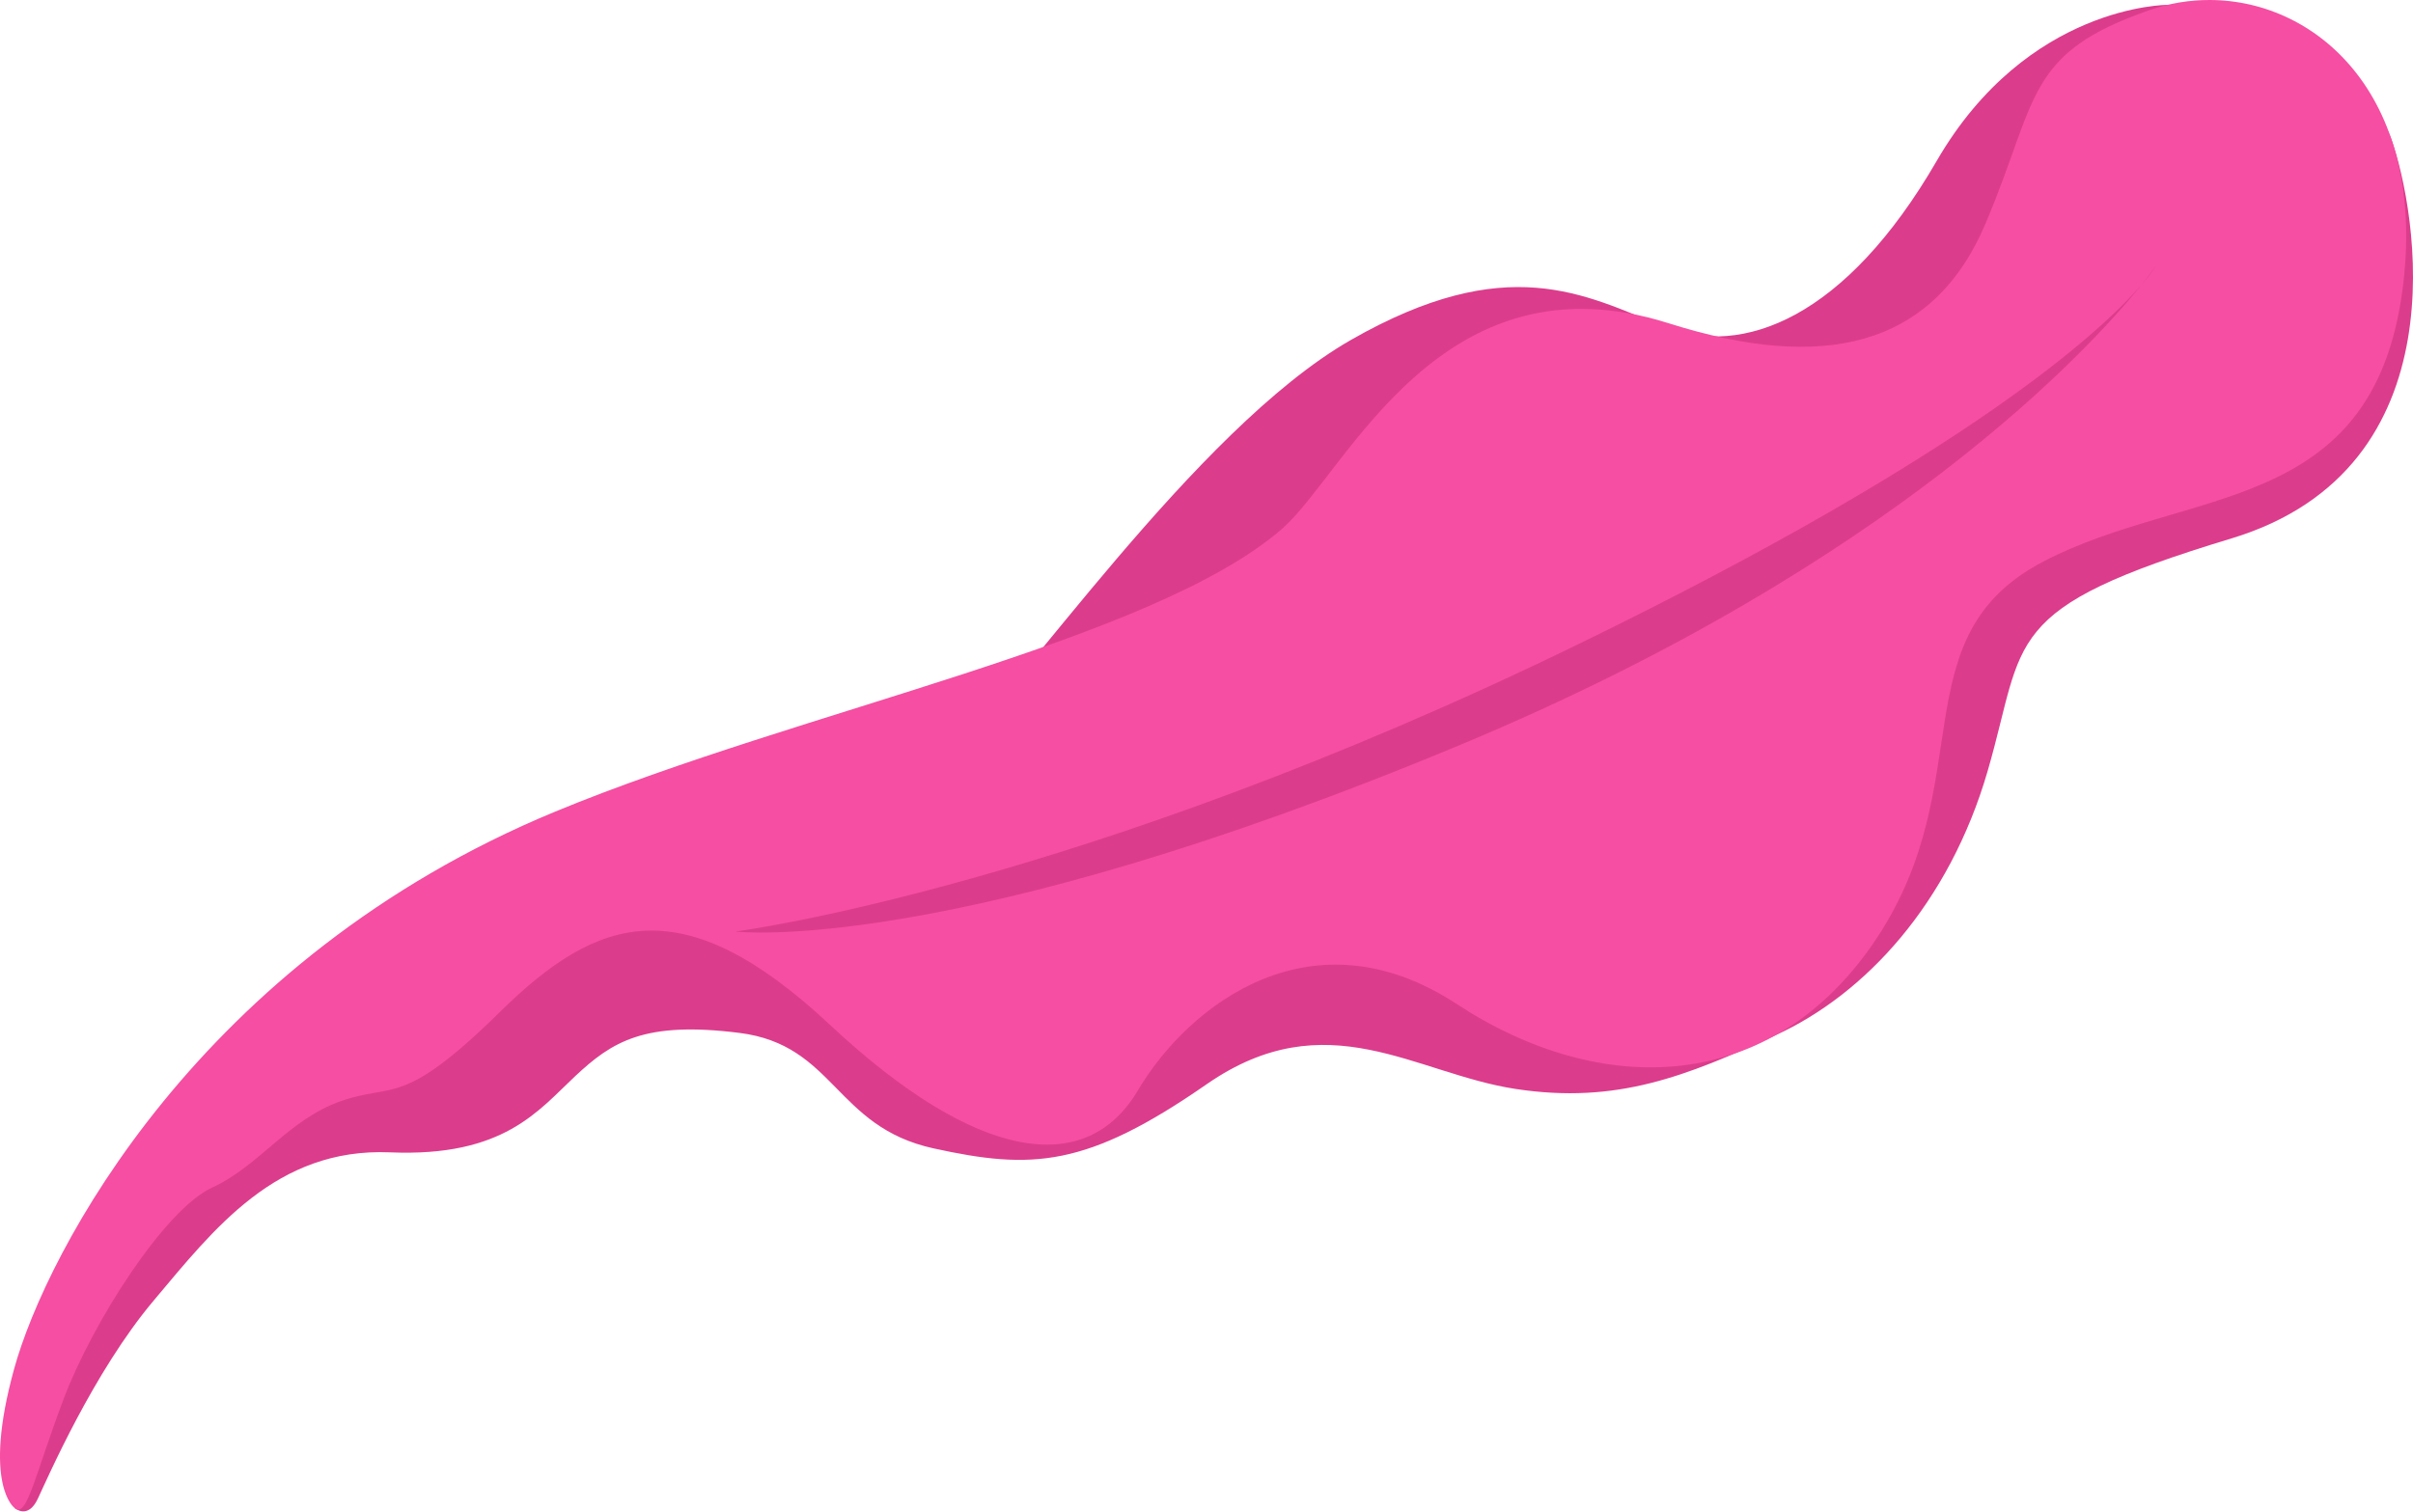
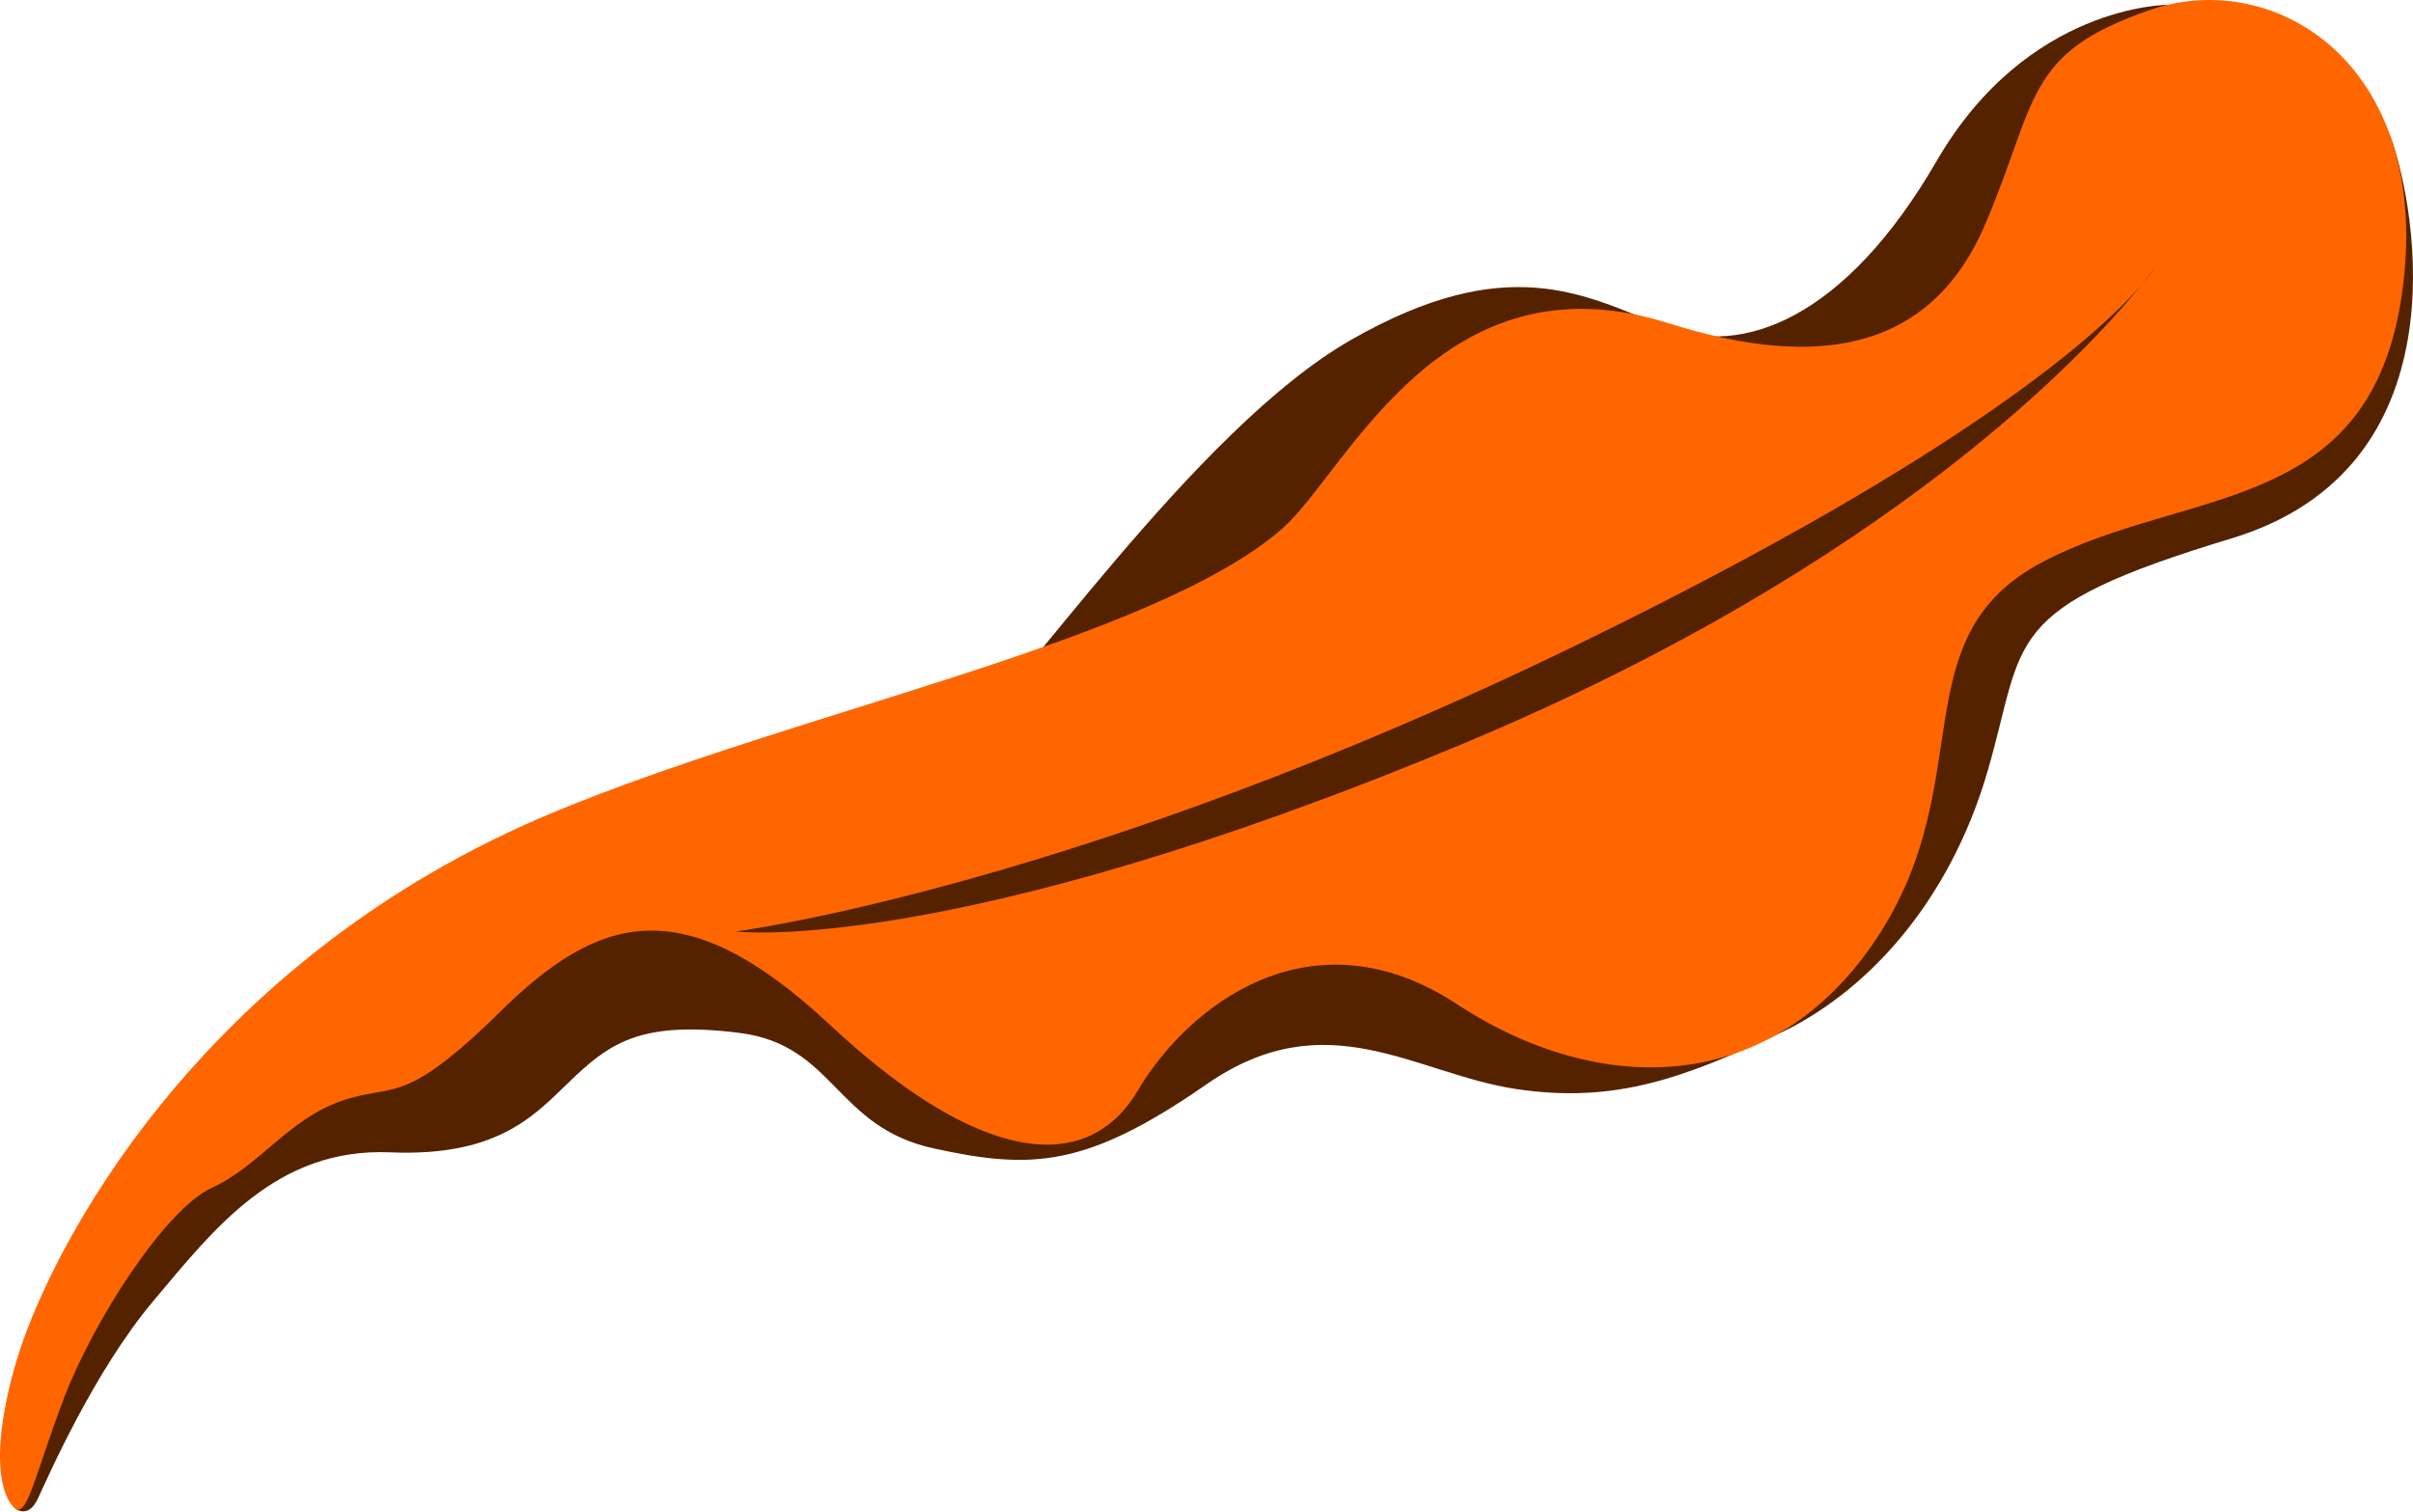
- <svg xmlns="http://www.w3.org/2000/svg" width="573" height="359">
-   <path d="M3.45 358.184s3.147 2.858 5.502-2.124c2.354-4.982 13.25-30.16 27.523-47.106 14.273-16.948 29.117-36.37 56.141-35.228 27.024 1.142 35.208-9.902 43.962-18.09 8.754-8.188 16.367-13.14 39.014-10.283 22.647 2.856 22.647 22.28 46.055 27.42 23.408 5.142 36.349 4.57 64.896-15.233 28.546-19.804 49.48-2.475 73.46 1.143 23.978 3.618 40.337-3.036 61.636-12.781 21.3-9.745 41.216-31.289 50.367-62.796 9.15-31.508 2.691-38.51 57.865-55.206 55.173-16.696 43.936-78.022 37.981-94.89-5.954-16.867-53.146-31.855-53.146-31.855s-33.28-.093-54.812 37.07c-21.53 37.162-46.022 46.857-64.862 39.317-18.84-7.54-37.141-18.043-74.283 3.231-37.14 21.275-79.934 85.367-93.93 96.408C212.826 188.222 4.273 260.197 3.45 358.184z" fill="#dc3c8c" />
-   <path d="M524.79 0c-4.82-.018-9.65.77-14.29 2.377-29.688 10.282-26.415 20.947-38.976 50.652-12.56 29.706-38.852 35.29-75.232 23.769-54.158-17.153-76.306 34.935-91.691 48.678-30.779 26.914-114.177 43.073-172.788 67.323C47.203 227.807 10.973 297.528 3.36 325.14c-7.612 27.61.09 33.045.09 33.045 2.95 2.666 4.858-7.91 11.71-26 6.85-18.09 23.979-44.938 35.207-50.08 11.228-5.14 18.08-16.186 30.641-20.566 12.56-4.38 14.463 1.715 37.68-21.136 23.219-22.85 43.392-29.705 78.41 3.048 35.016 32.752 60.897 36.18 73.077 15.614s41.488-43.036 75.744-20.567c34.256 22.47 74.983 21.709 99.724-15.614 24.74-37.322 5.328-71.597 39.584-89.497 34.256-17.9 78.026-10.663 85.258-64.361C576.587 23.717 550.823.098 524.79 0zM511.87 63.311s-.944 1.572-3.468 4.485c-12.179 15.049-58.938 66.287-161.34 109.006-121.418 50.652-172.393 44.473-172.393 44.473s81.806-10.579 200.56-68.467c93.024-45.345 124.05-74.478 133.173-85.012 2.262-2.794 3.468-4.485 3.468-4.485z" fill="#f54ea2" />
+ <svg xmlns="http://www.w3.org/2000/svg" id="svg6" version="1.1" height="359" width="573">
+   <defs id="defs10" />
+   <path style="fill:#552200" id="path2" fill="#dc3c8c" d="M3.45 358.184s3.147 2.858 5.502-2.124c2.354-4.982 13.25-30.16 27.523-47.106 14.273-16.948 29.117-36.37 56.141-35.228 27.024 1.142 35.208-9.902 43.962-18.09 8.754-8.188 16.367-13.14 39.014-10.283 22.647 2.856 22.647 22.28 46.055 27.42 23.408 5.142 36.349 4.57 64.896-15.233 28.546-19.804 49.48-2.475 73.46 1.143 23.978 3.618 40.337-3.036 61.636-12.781 21.3-9.745 41.216-31.289 50.367-62.796 9.15-31.508 2.691-38.51 57.865-55.206 55.173-16.696 43.936-78.022 37.981-94.89-5.954-16.867-53.146-31.855-53.146-31.855s-33.28-.093-54.812 37.07c-21.53 37.162-46.022 46.857-64.862 39.317-18.84-7.54-37.141-18.043-74.283 3.231-37.14 21.275-79.934 85.367-93.93 96.408C212.826 188.222 4.273 260.197 3.45 358.184z" />
+   <path style="fill:#ff6600" id="path4" fill="#f54ea2" d="M524.79 0c-4.82-.018-9.65.77-14.29 2.377-29.688 10.282-26.415 20.947-38.976 50.652-12.56 29.706-38.852 35.29-75.232 23.769-54.158-17.153-76.306 34.935-91.691 48.678-30.779 26.914-114.177 43.073-172.788 67.323C47.203 227.807 10.973 297.528 3.36 325.14c-7.612 27.61.09 33.045.09 33.045 2.95 2.666 4.858-7.91 11.71-26 6.85-18.09 23.979-44.938 35.207-50.08 11.228-5.14 18.08-16.186 30.641-20.566 12.56-4.38 14.463 1.715 37.68-21.136 23.219-22.85 43.392-29.705 78.41 3.048 35.016 32.752 60.897 36.18 73.077 15.614s41.488-43.036 75.744-20.567c34.256 22.47 74.983 21.709 99.724-15.614 24.74-37.322 5.328-71.597 39.584-89.497 34.256-17.9 78.026-10.663 85.258-64.361C576.587 23.717 550.823.098 524.79 0zM511.87 63.311s-.944 1.572-3.468 4.485c-12.179 15.049-58.938 66.287-161.34 109.006-121.418 50.652-172.393 44.473-172.393 44.473s81.806-10.579 200.56-68.467c93.024-45.345 124.05-74.478 133.173-85.012 2.262-2.794 3.468-4.485 3.468-4.485z" />
</svg>
